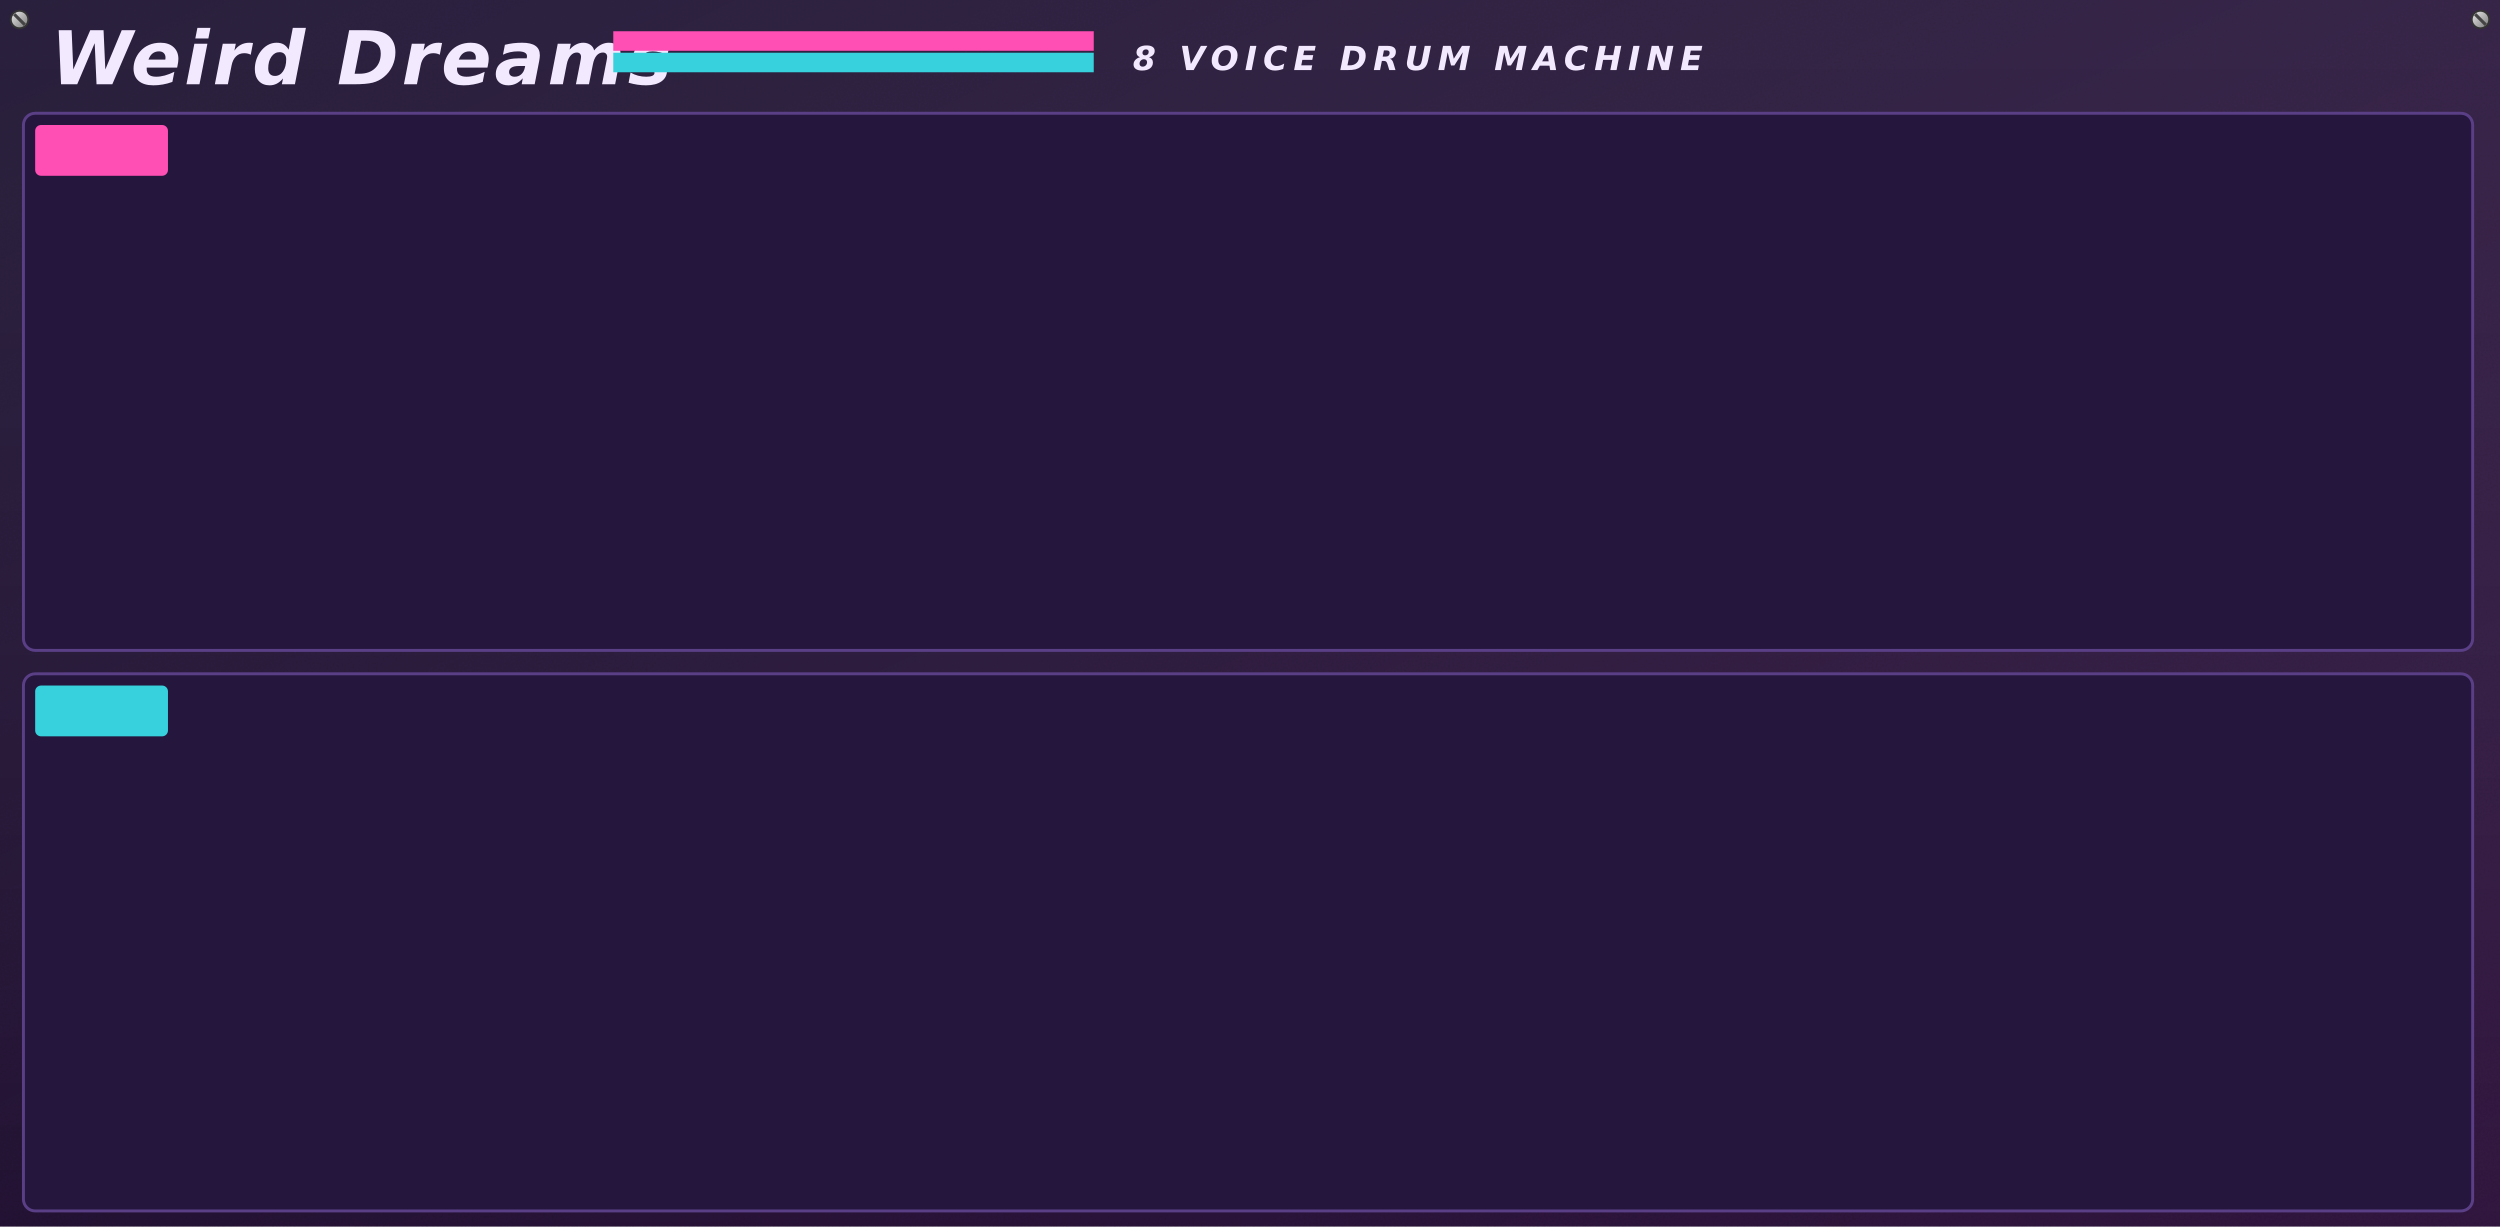
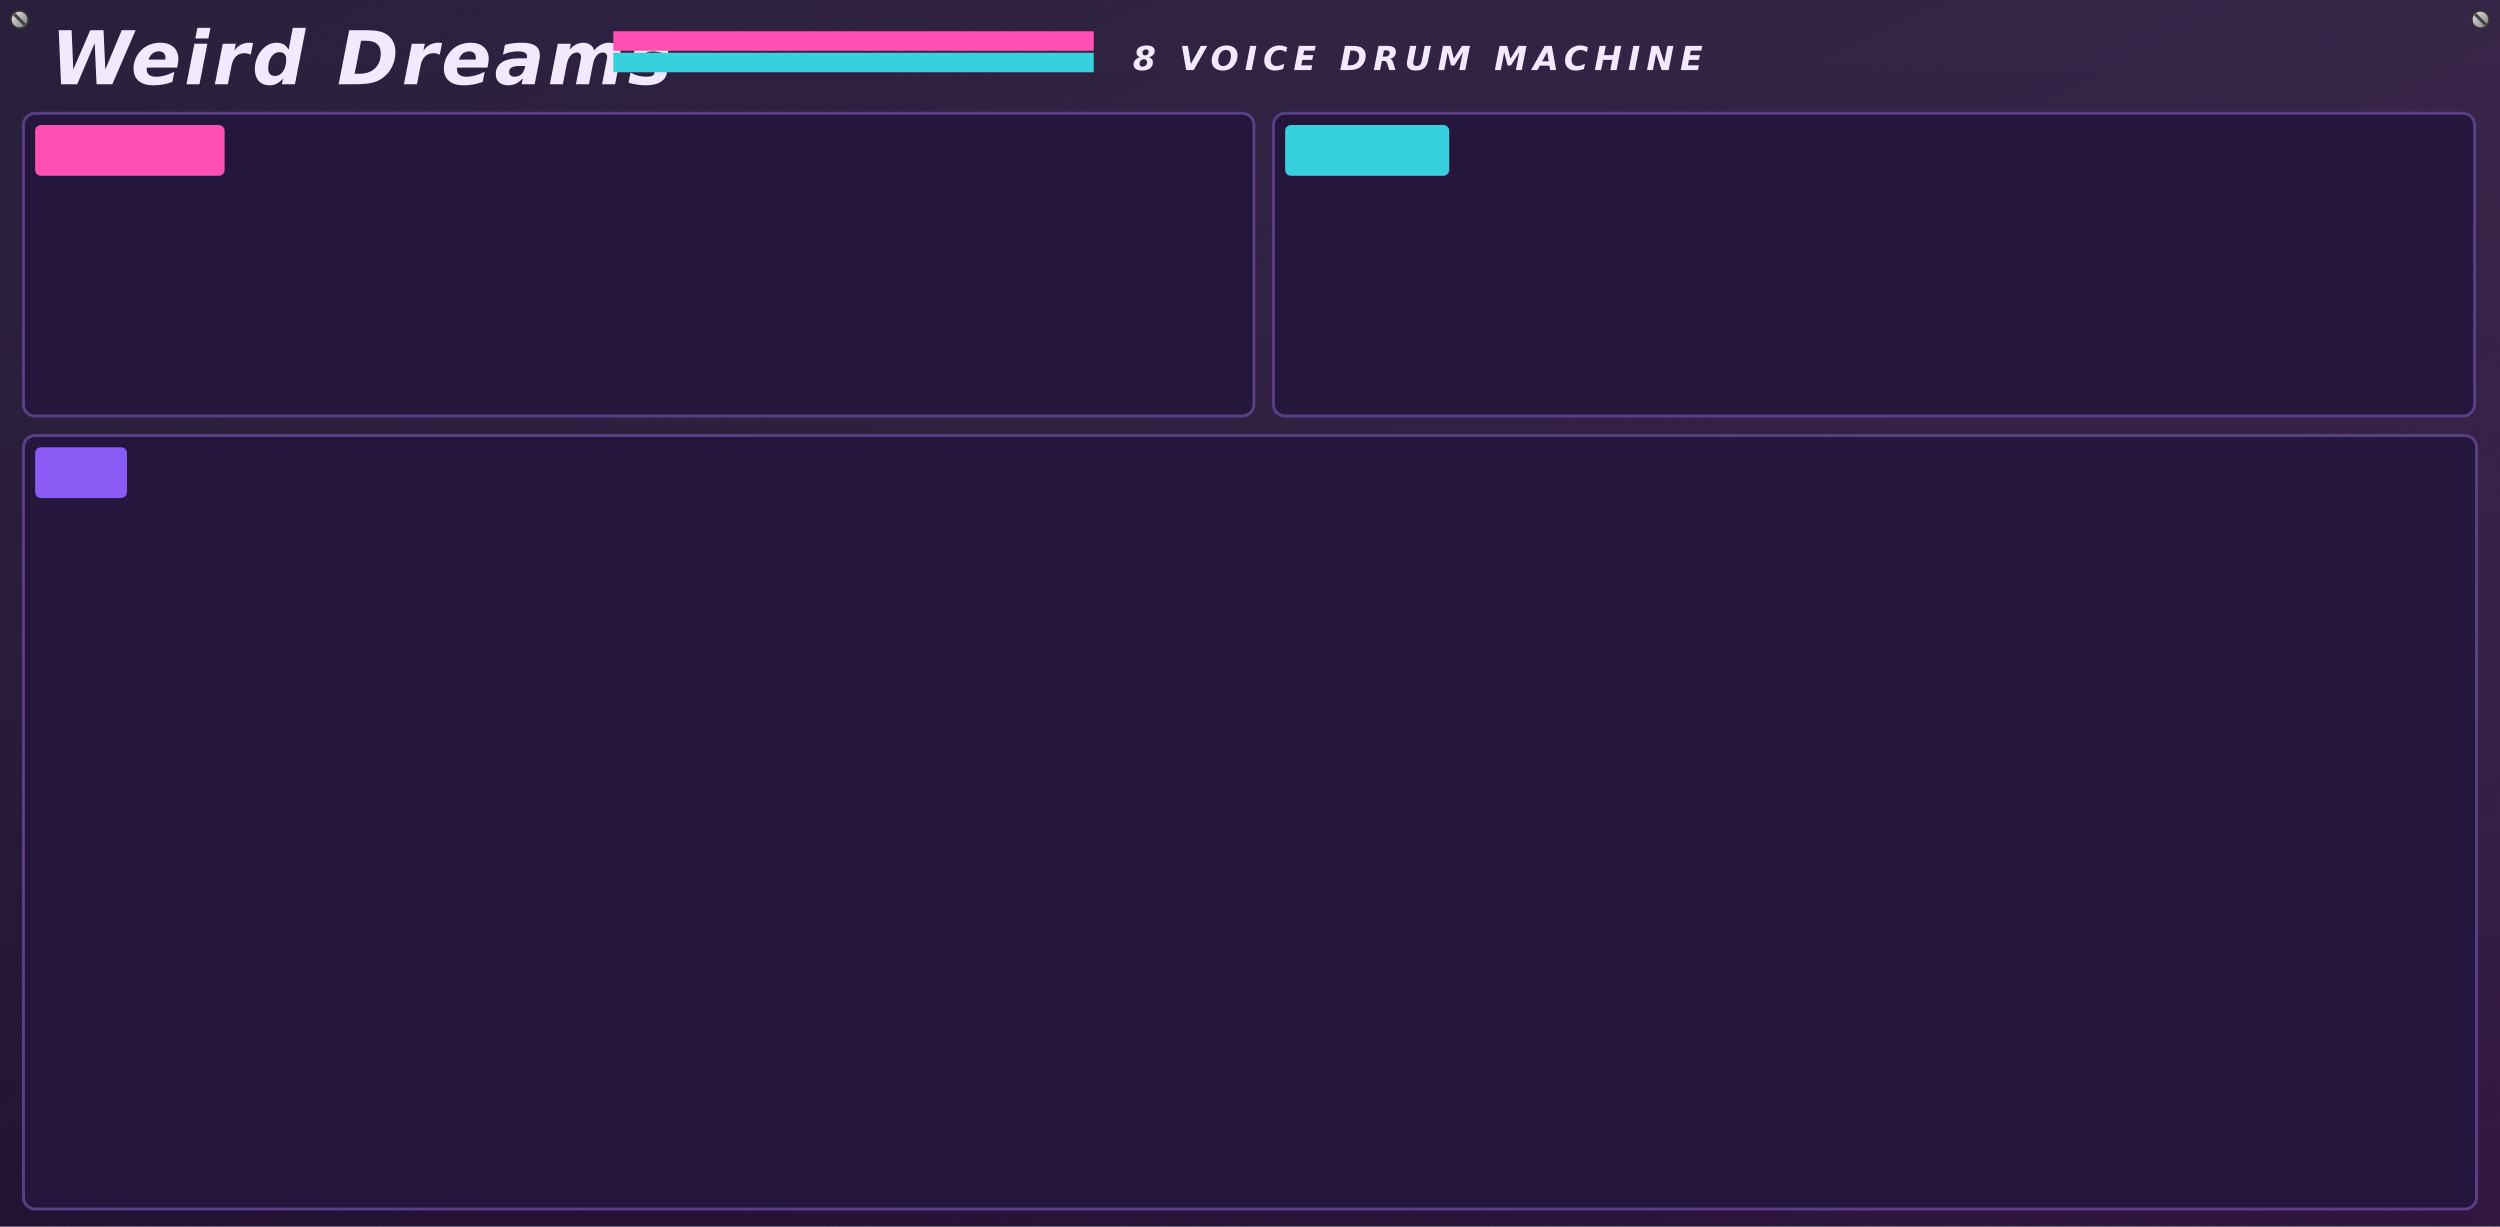
<svg xmlns="http://www.w3.org/2000/svg" width="1280" height="628" viewBox="0 0 1280 628">
  <defs>
    <filter id="brush" x="0" y="0" width="100%" height="100%">
      <feTurbulence type="fractalNoise" baseFrequency="0.002 0.9" numOctaves="2" seed="4" />
      <feColorMatrix values="0 0 0 0 1  0 0 0 0 1  0 0 0 0 1  0 0 0 0.16 0" />
    </filter>
    <filter id="grain" x="0" y="0" width="100%" height="100%">
      <feTurbulence type="fractalNoise" baseFrequency="0.9" numOctaves="2" seed="7" />
      <feColorMatrix values="0 0 0 0 0  0 0 0 0 0  0 0 0 0 0  0 0 0 0.10 0" />
    </filter>
    <filter id="woodf" x="0" y="0" width="100%" height="100%">
      <feTurbulence type="fractalNoise" baseFrequency="0.012 0.25" numOctaves="3" seed="11" />
      <feColorMatrix values="0 0 0 0 0.36  0 0 0 0 0.20  0 0 0 0 0.09  0 0 0 0.9 0" />
    </filter>
    <linearGradient id="screw" x1="0" y1="0" x2="1" y2="1">
      <stop offset="0" stop-color="#eee" />
      <stop offset="1" stop-color="#777" />
    </linearGradient>
    <linearGradient id="shade" x1="0" y1="0" x2="0" y2="1">
      <stop offset="0" stop-color="#fff" stop-opacity="0.07" />
      <stop offset="1" stop-color="#000" stop-opacity="0.12" />
    </linearGradient>
  </defs>
  <defs>
    <linearGradient id="bgg" x1="0" y1="0" x2="1" y2="1">
      <stop offset="0" stop-color="#1a1030" />
      <stop offset="1" stop-color="#3a1a4a" />
    </linearGradient>
  </defs>
  <rect width="1280" height="628" fill="url(#bgg)" />
  <rect width="1280" height="628" filter="url(#grain)" />
  <rect width="1280" height="628" fill="url(#shade)" />
-   <rect x="12" y="58" width="1254" height="275" rx="6" fill="#24163d" stroke="#5a3f87" stroke-width="1.5" />
-   <rect x="18" y="64" width="68" height="26" rx="3" fill="#ff4fb4" />
-   <rect x="12" y="345" width="1254" height="275" rx="6" fill="#24163d" stroke="#5a3f87" stroke-width="1.5" />
-   <rect x="18" y="351" width="68" height="26" rx="3" fill="#36d1dc" />
+   <rect x="12" y="58" width="630" height="155" rx="6" fill="#24163d" stroke="#5a3f87" stroke-width="1.5" />
+   <rect x="18" y="64" width="97" height="26" rx="3" fill="#ff4fb4" />
+   <rect x="652" y="58" width="615" height="155" rx="6" fill="#24163d" stroke="#5a3f87" stroke-width="1.5" />
+   <rect x="658" y="64" width="84" height="26" rx="3" fill="#36d1dc" />
+   <rect x="12" y="223" width="1256" height="396" rx="6" fill="#24163d" stroke="#5a3f87" stroke-width="1.5" />
+   <rect x="18" y="229" width="47" height="26" rx="3" fill="#8a5cf5" />
  <text x="26" y="30" font-family="Titillium Web, DejaVu Sans, sans-serif" font-size="38" font-weight="700" fill="#f3e9ff" text-anchor="start" dominant-baseline="central" style="letter-spacing:0.04em;font-style:italic;">Weird Dreams</text>
  <rect x="314" y="16" width="246" height="10" fill="#ff4fb4" />
  <rect x="314" y="27" width="246" height="10" fill="#36d1dc" />
  <text x="580" y="30" font-family="Titillium Web, DejaVu Sans, sans-serif" font-size="17" font-weight="600" fill="#f3e9ff" text-anchor="start" dominant-baseline="central" style="letter-spacing:0.18em;font-style:italic;">8 VOICE DRUM MACHINE</text>
  <circle cx="10" cy="10" r="4.5" fill="url(#screw)" stroke="#333" stroke-width="1" />
  <line x1="7.3" y1="7.3" x2="12.7" y2="12.7" stroke="#444" stroke-width="1.6" />
  <circle cx="1270" cy="10" r="4.5" fill="url(#screw)" stroke="#333" stroke-width="1" />
  <line x1="1267.3" y1="7.3" x2="1272.7" y2="12.7" stroke="#444" stroke-width="1.6" />
</svg>
